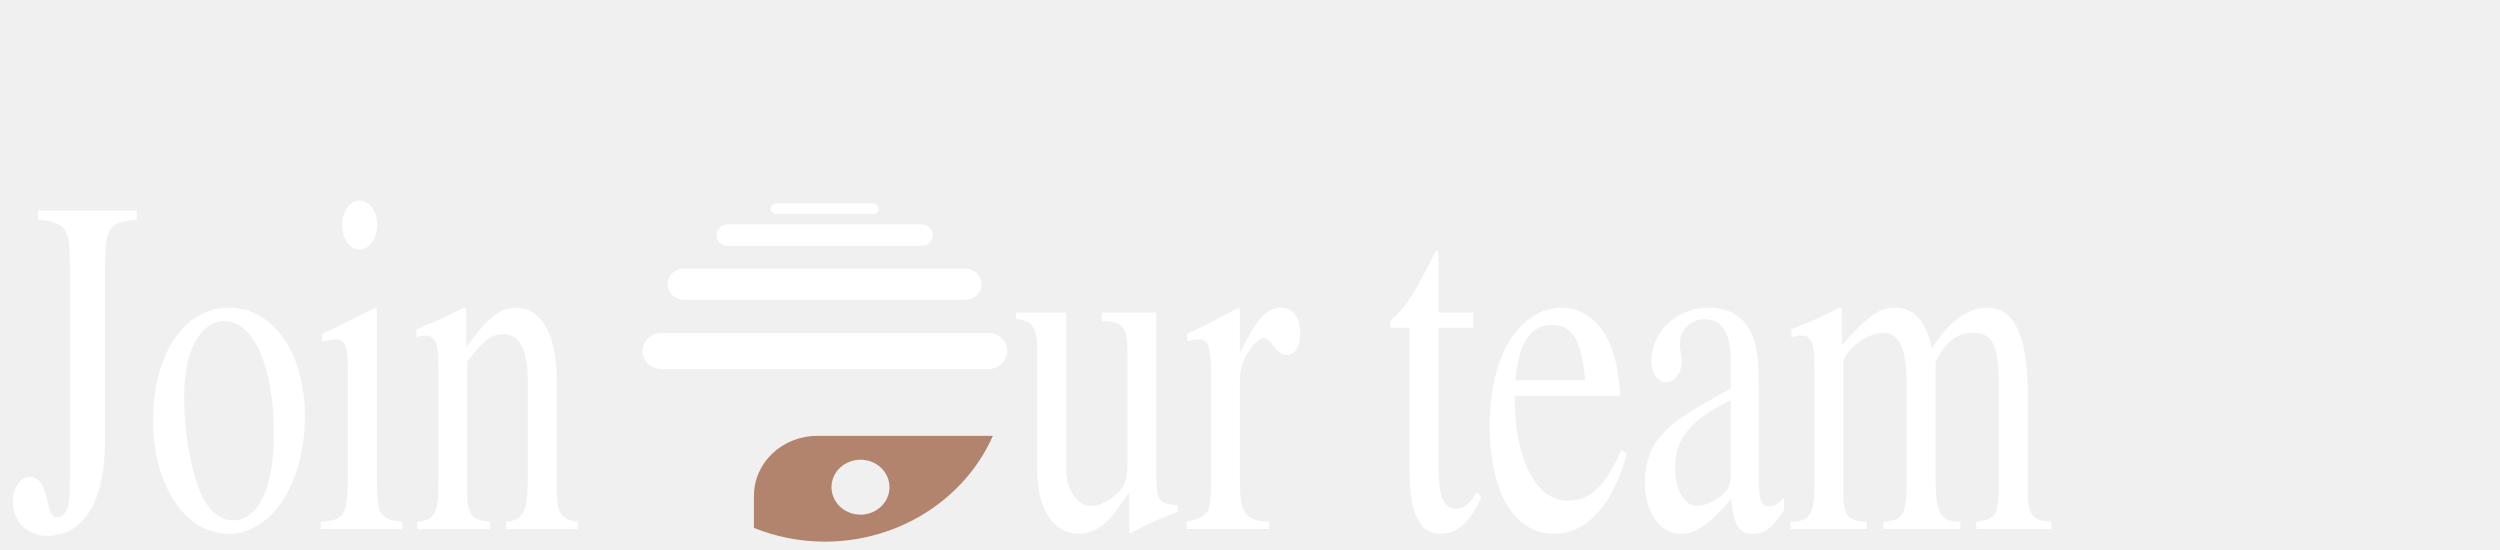
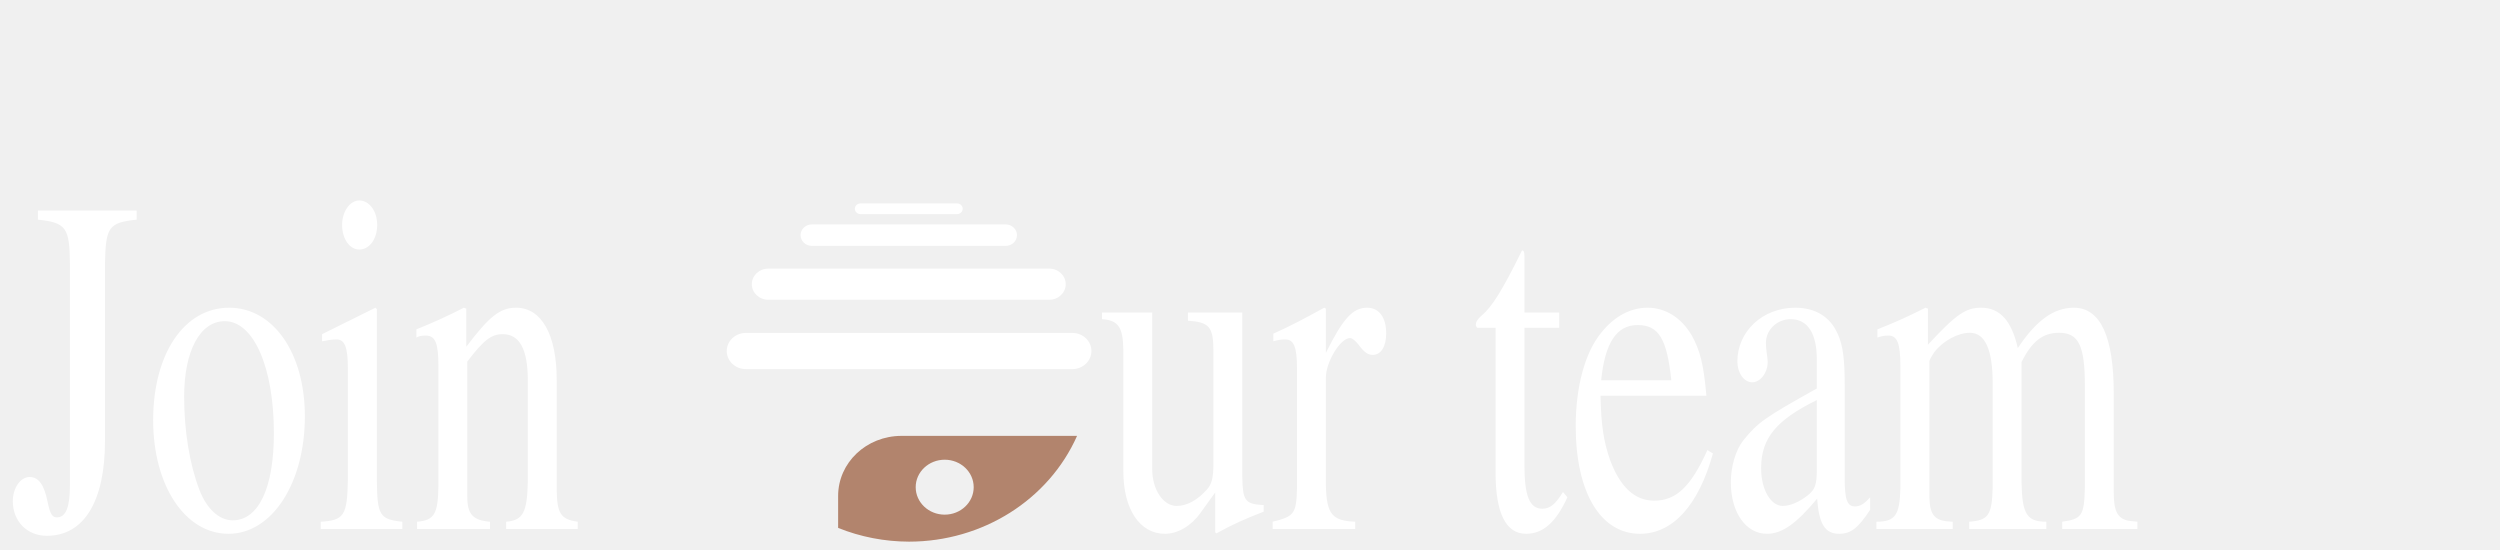
<svg xmlns="http://www.w3.org/2000/svg" width="298.514mm" height="65.613mm" viewBox="0 0 298.514 65.613" version="1.1" id="svg1">
  <defs id="defs1" />
  <g id="layer1" transform="translate(-1.343796,-1.921071)">
    <g id="layer2" transform="translate(-74.09444,-1.642892)">
      <text xml:space="preserve" style="font-style:normal;font-variant:normal;font-weight:normal;font-stretch:normal;font-size:48.575px;font-family:'Nimbus Roman';-inkscape-font-specification:'Nimbus Roman, Normal';font-variant-ligatures:normal;font-variant-caps:normal;font-variant-numeric:normal;font-variant-east-asian:normal;text-align:start;writing-mode:lr-tb;direction:ltr;text-anchor:start;fill:#ffffff;fill-opacity:1;stroke-width:1.138" x="90.533" y="56.43" id="text1" transform="scale(0.8456575,1.182512)">
-         <tspan id="tspan1" style="font-style:normal;font-variant:normal;font-weight:normal;font-stretch:normal;font-size:48.575px;font-family:'Nimbus Roman';-inkscape-font-specification:'Nimbus Roman, Normal';font-variant-ligatures:normal;font-variant-caps:normal;font-variant-numeric:normal;font-variant-east-asian:normal;fill:#ffffff;fill-opacity:1;stroke-width:1.138" x="90.533" y="56.43">Join     ur team</tspan>
+         <tspan id="tspan1" style="font-style:normal;font-variant:normal;font-weight:normal;font-stretch:normal;font-size:48.575px;font-family:'Nimbus Roman';-inkscape-font-specification:'Nimbus Roman, Normal';font-variant-ligatures:normal;font-variant-caps:normal;font-variant-numeric:normal;font-variant-east-asian:normal;fill:#ffffff;fill-opacity:1;stroke-width:1.138" x="90.533" y="56.43">Join      ur team</tspan>
      </text>
    </g>
-     <g id="g2505" style="fill:#ffffff;fill-opacity:1;stroke:none" transform="matrix(0.9185084,0,0,0.8699127,-175.9964,-93.93863)">
+     <g id="g2505" style="fill:#ffffff;fill-opacity:1;stroke:none" transform="matrix(0.9185084,0,0,0.8699127,-165.9422,-93.93863)">
      <path id="path2495" style="fill:#b2846d;fill-opacity:1;stroke:none;stroke-width:0.25;stroke-linecap:round;stroke-dasharray:none;paint-order:stroke fill markers" d="m 299.327,170.023 c -4.567,0 -8.243,3.676 -8.243,8.243 v 4.391 a 23.705,23.705 0 0 0 9.225,1.885 23.705,23.705 0 0 0 21.837,-14.52 z m 5.61,3.273 a 3.769,3.769 0 0 1 3.77,3.77 3.769,3.769 0 0 1 -3.77,3.77 3.769,3.769 0 0 1 -3.769,-3.77 3.769,3.769 0 0 1 3.769,-3.77 z" />
      <rect style="fill:#ffffff;fill-opacity:1;stroke:none;stroke-width:0.176;stroke-linecap:round;stroke-dasharray:none;paint-order:stroke fill markers" id="rect2497" width="47.409" height="4.967" x="276.604" y="155.892" ry="2.484" />
      <rect style="fill:#ffffff;fill-opacity:1;stroke:none;stroke-width:0.176;stroke-linecap:round;stroke-dasharray:none;paint-order:stroke fill markers" id="rect2499" width="40.806" height="4.275" x="279.865" y="147.065" ry="2.138" />
      <rect style="fill:#ffffff;fill-opacity:1;stroke:none;stroke-width:0.176;stroke-linecap:round;stroke-dasharray:none;paint-order:stroke fill markers" id="rect2501" width="28.134" height="2.948" x="286.201" y="140.997" ry="1.474" />
      <rect style="fill:#ffffff;fill-opacity:1;stroke:none;stroke-width:0.176;stroke-linecap:round;stroke-dasharray:none;paint-order:stroke fill markers" id="rect2503" width="14.019" height="1.469" x="293.259" y="138.115" ry="0.734" />
    </g>
  </g>
</svg>
